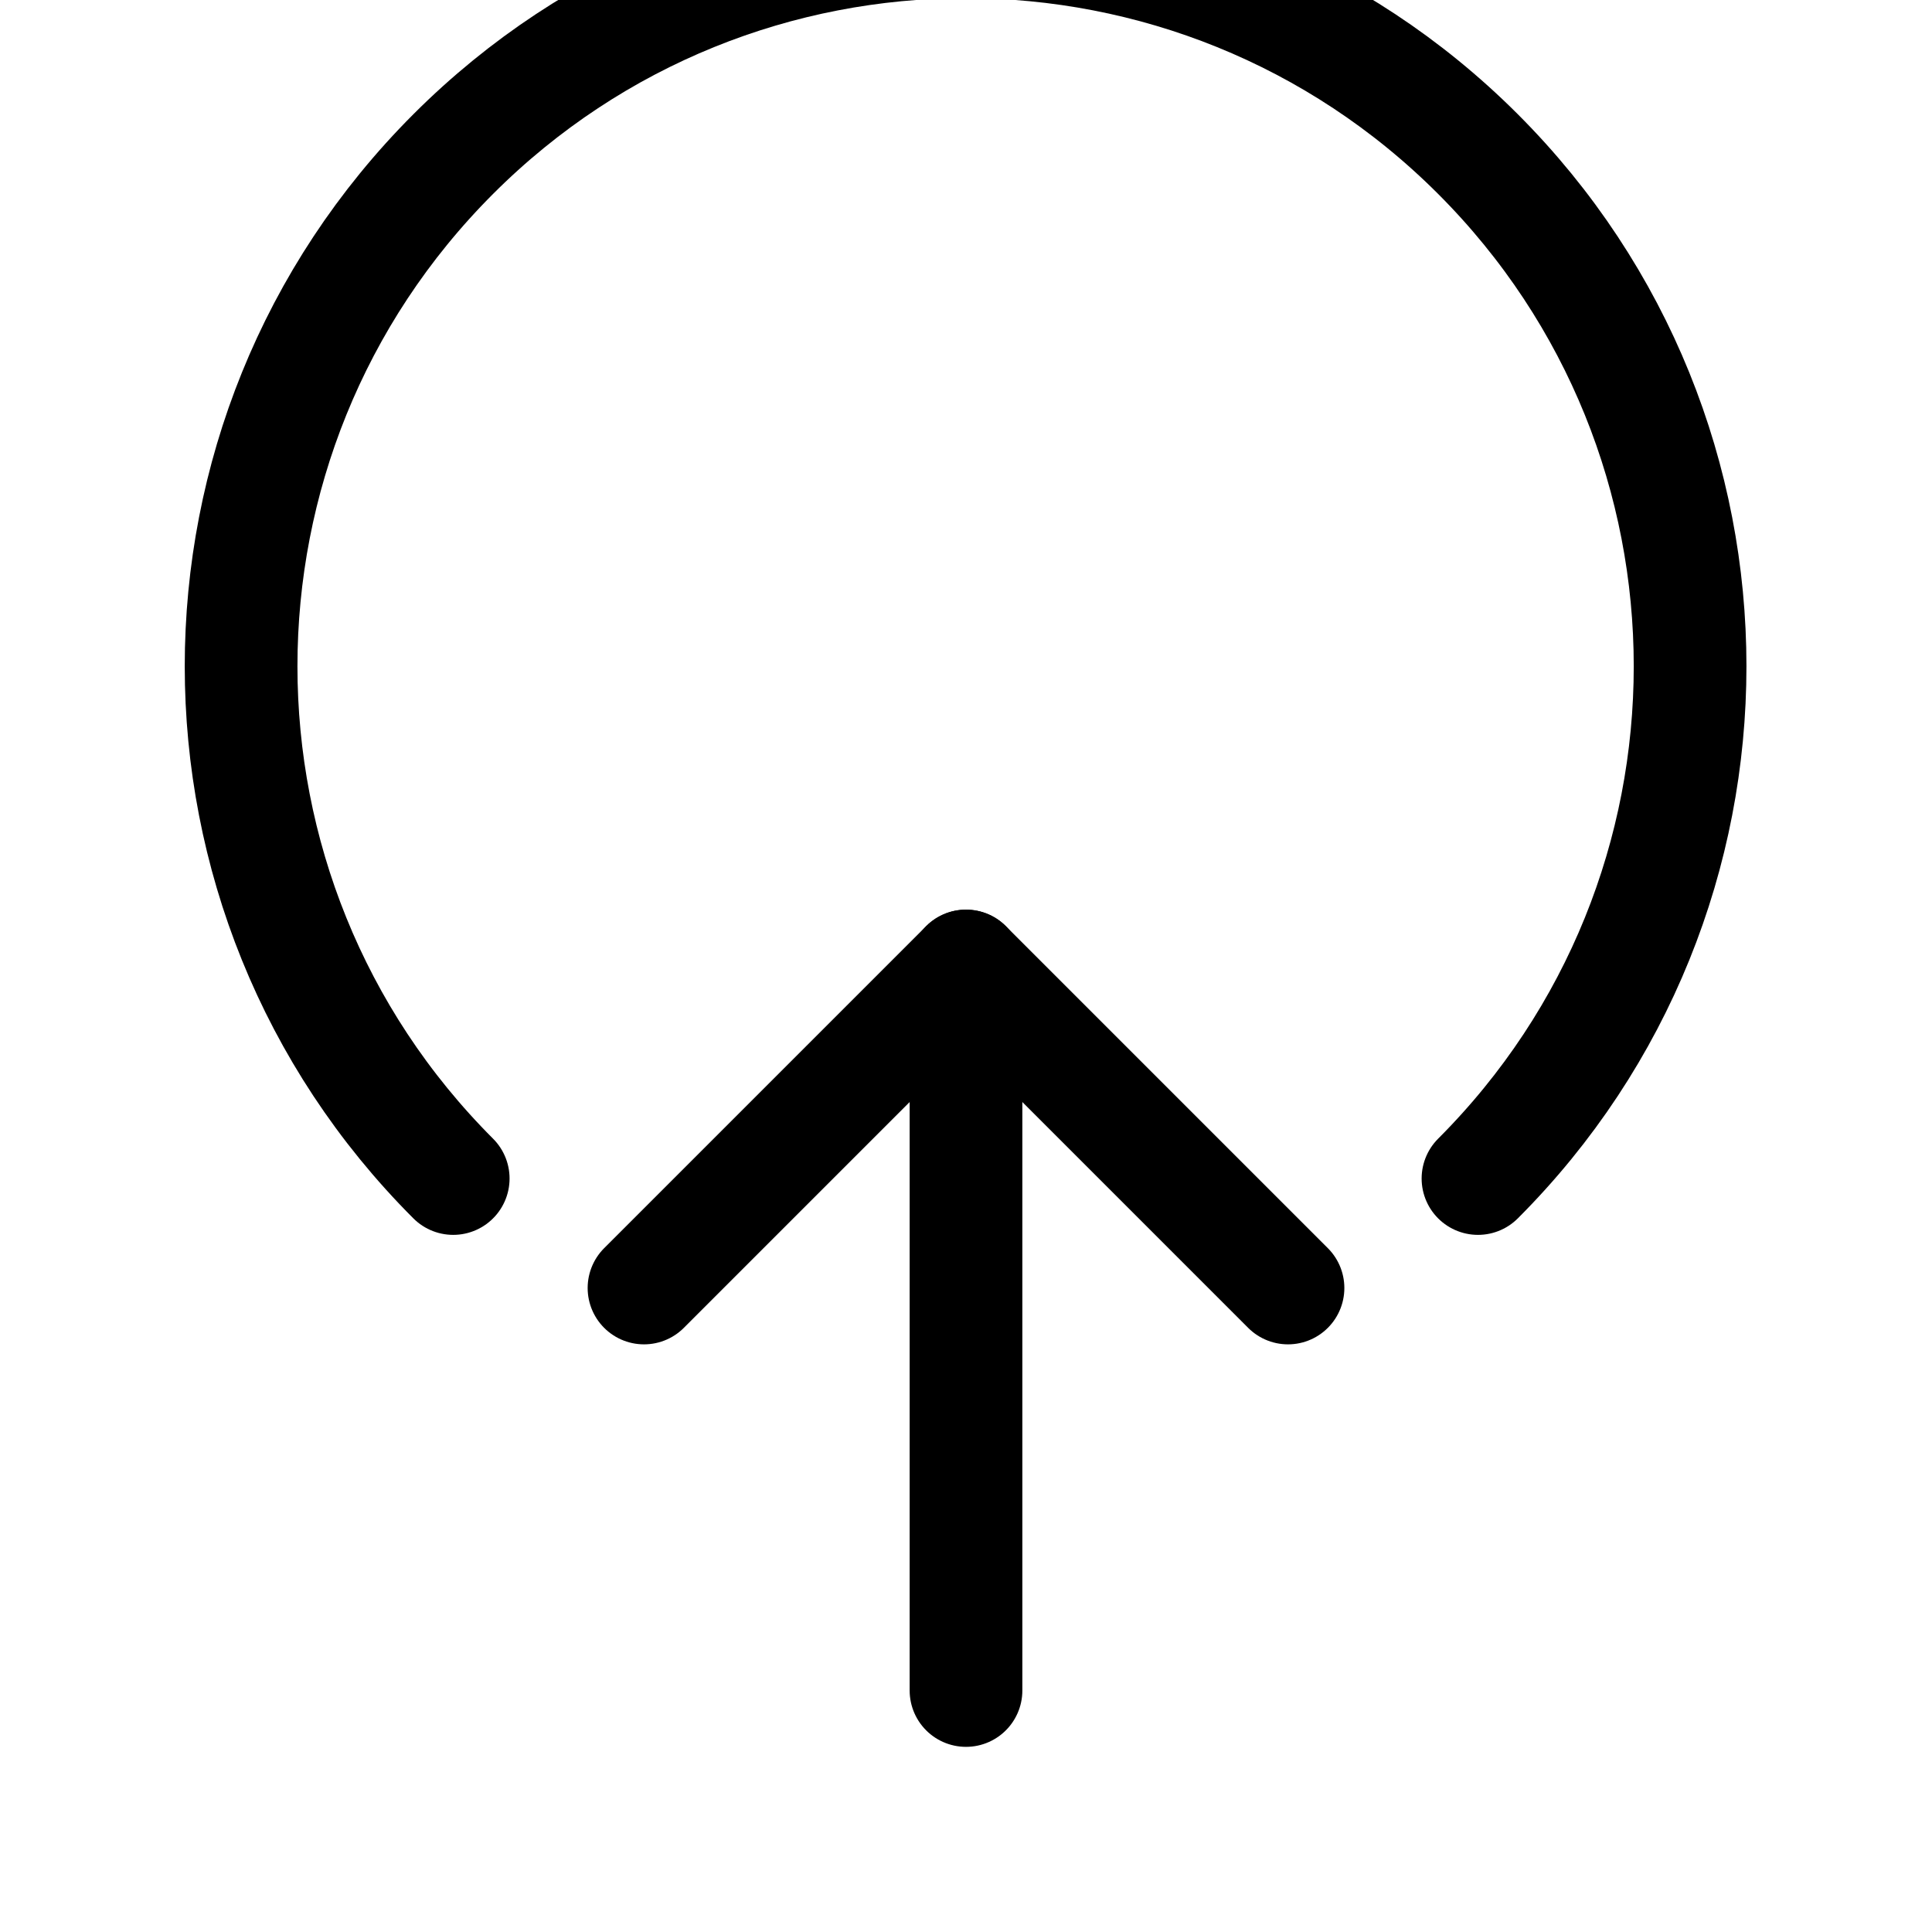
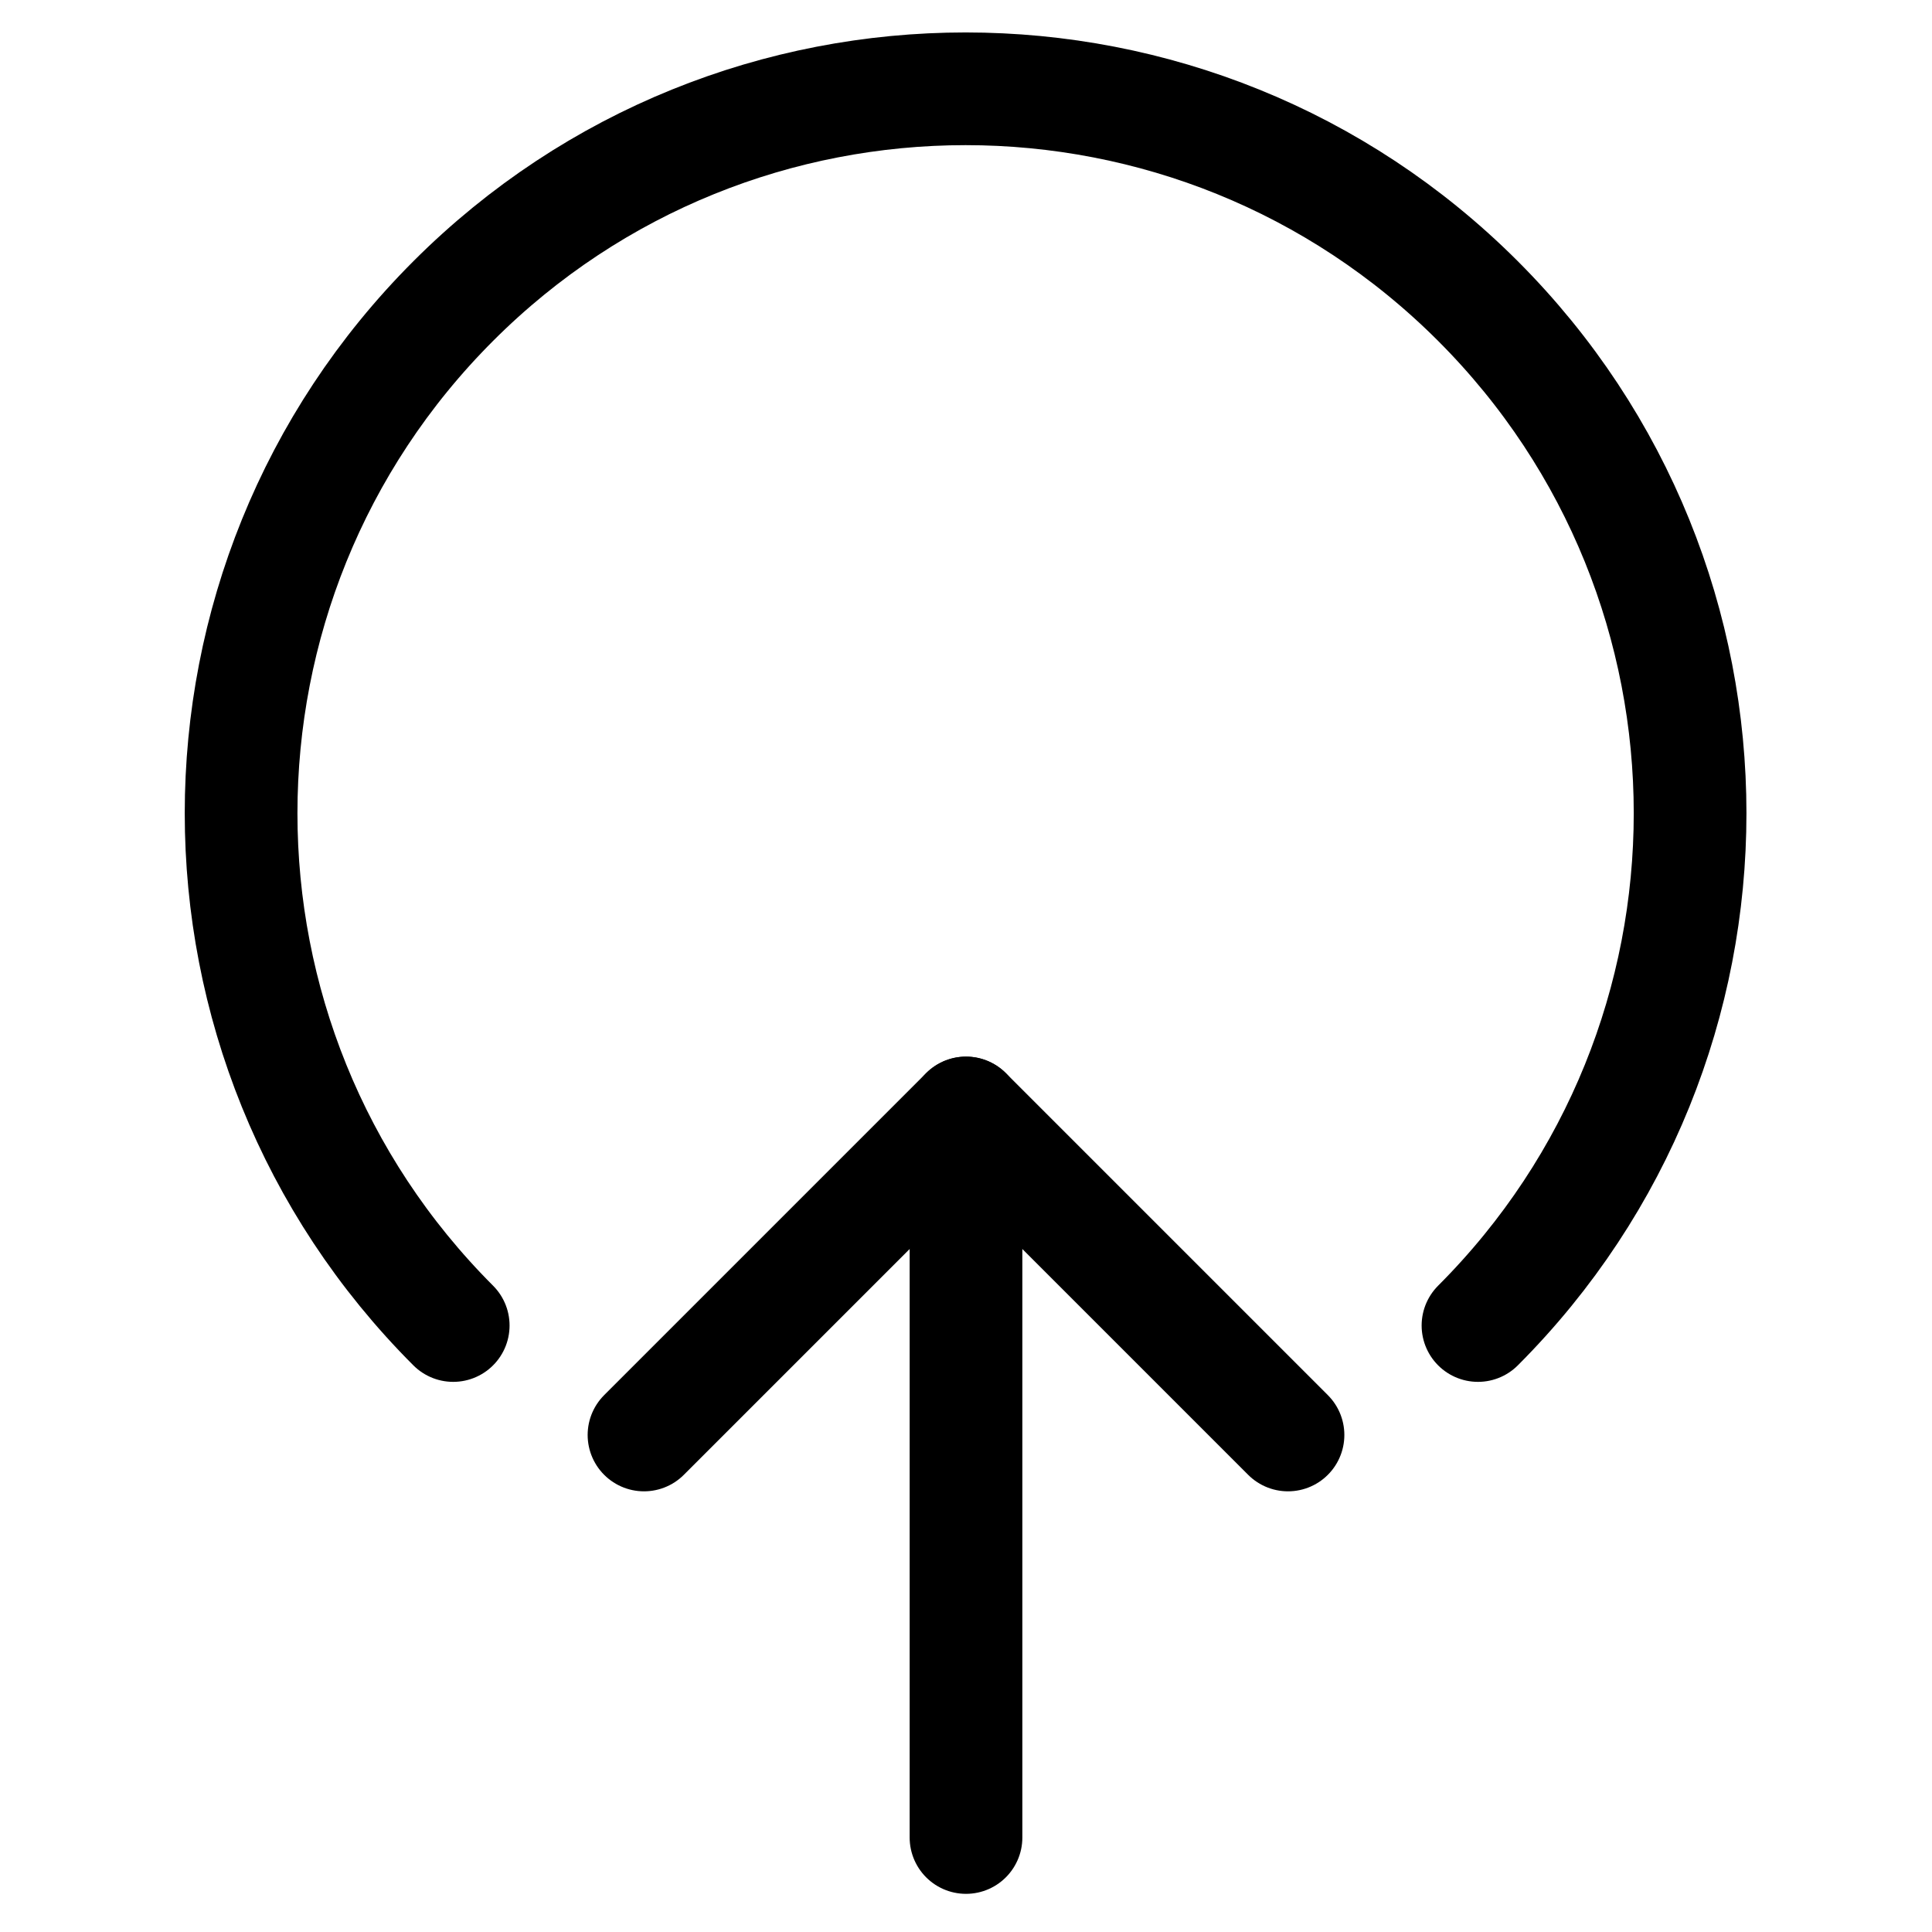
- <svg xmlns="http://www.w3.org/2000/svg" width="24" height="24" viewBox="0 0 24 24" fill="none" stroke="currentColor" stroke-width="1.4" stroke-linecap="round" stroke-linejoin="round">
-   <path d="M18.36 14.64a9 9 0 10-12.73 0" />
-   <polyline points="16 16 12 12 8 16" />
-   <line x1="12" y1="12" x2="12" y2="21" />
+ <svg xmlns="http://www.w3.org/2000/svg" width="24" height="24" viewBox="0 0 24 24" fill="none" stroke="currentColor" stroke-width="1.4" stroke-linecap="round" stroke-linejoin="round" version="1.1" id="svg1">
+   <defs id="defs1" />
+   <path d="m 18.36,16.466 a 9,9 0 1 0 -12.73,0" id="path1" />
+   <polyline points="16 16 12 12 8 16" id="polyline1" transform="translate(0,1.825767)" />
+   <line x1="12" y1="13.826" x2="12" y2="22.826" id="line1" />
</svg>
